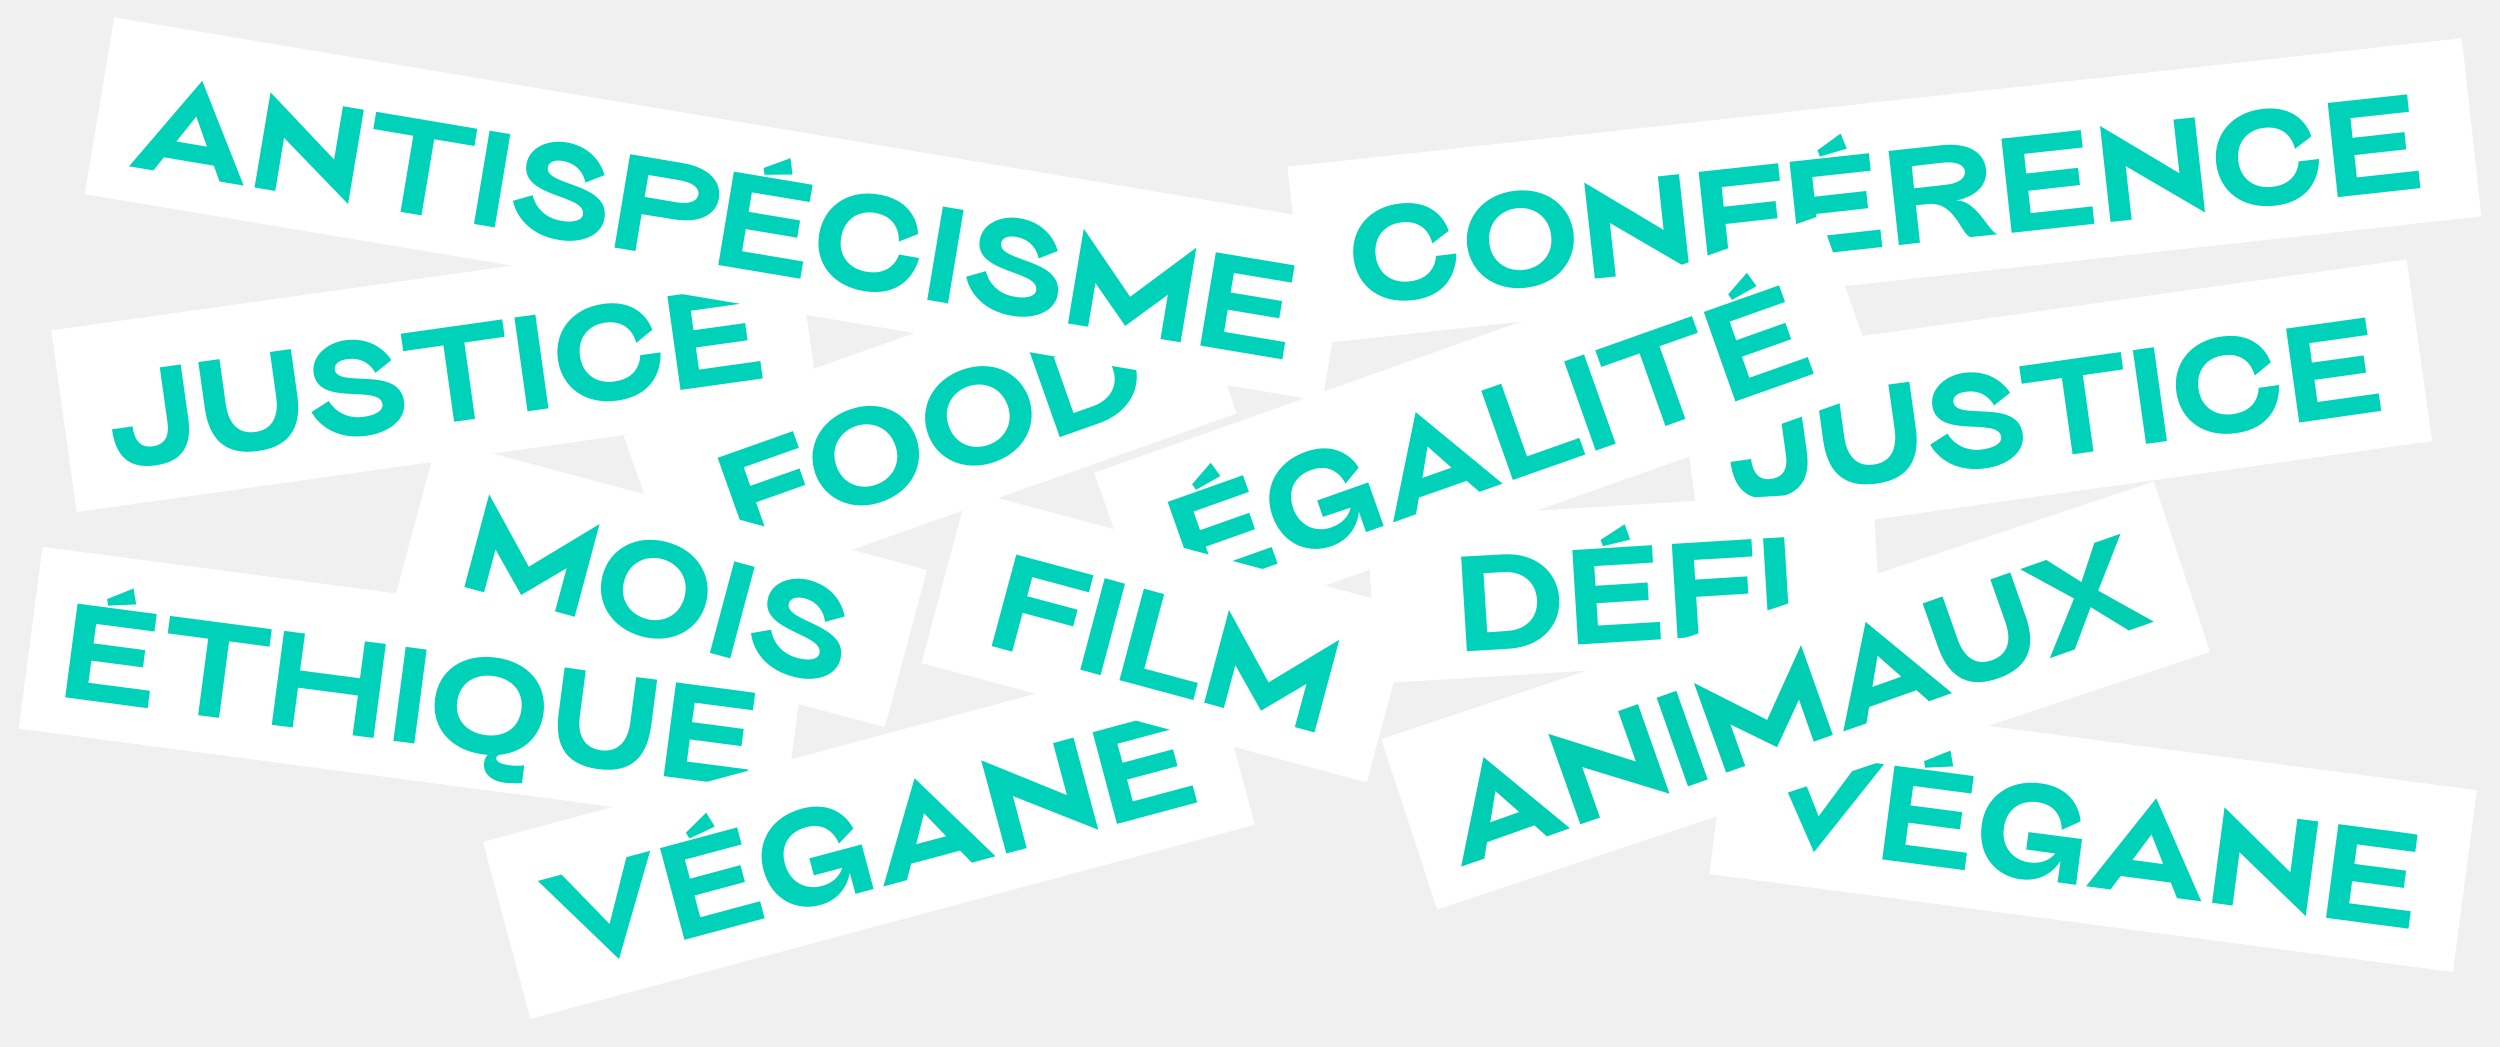
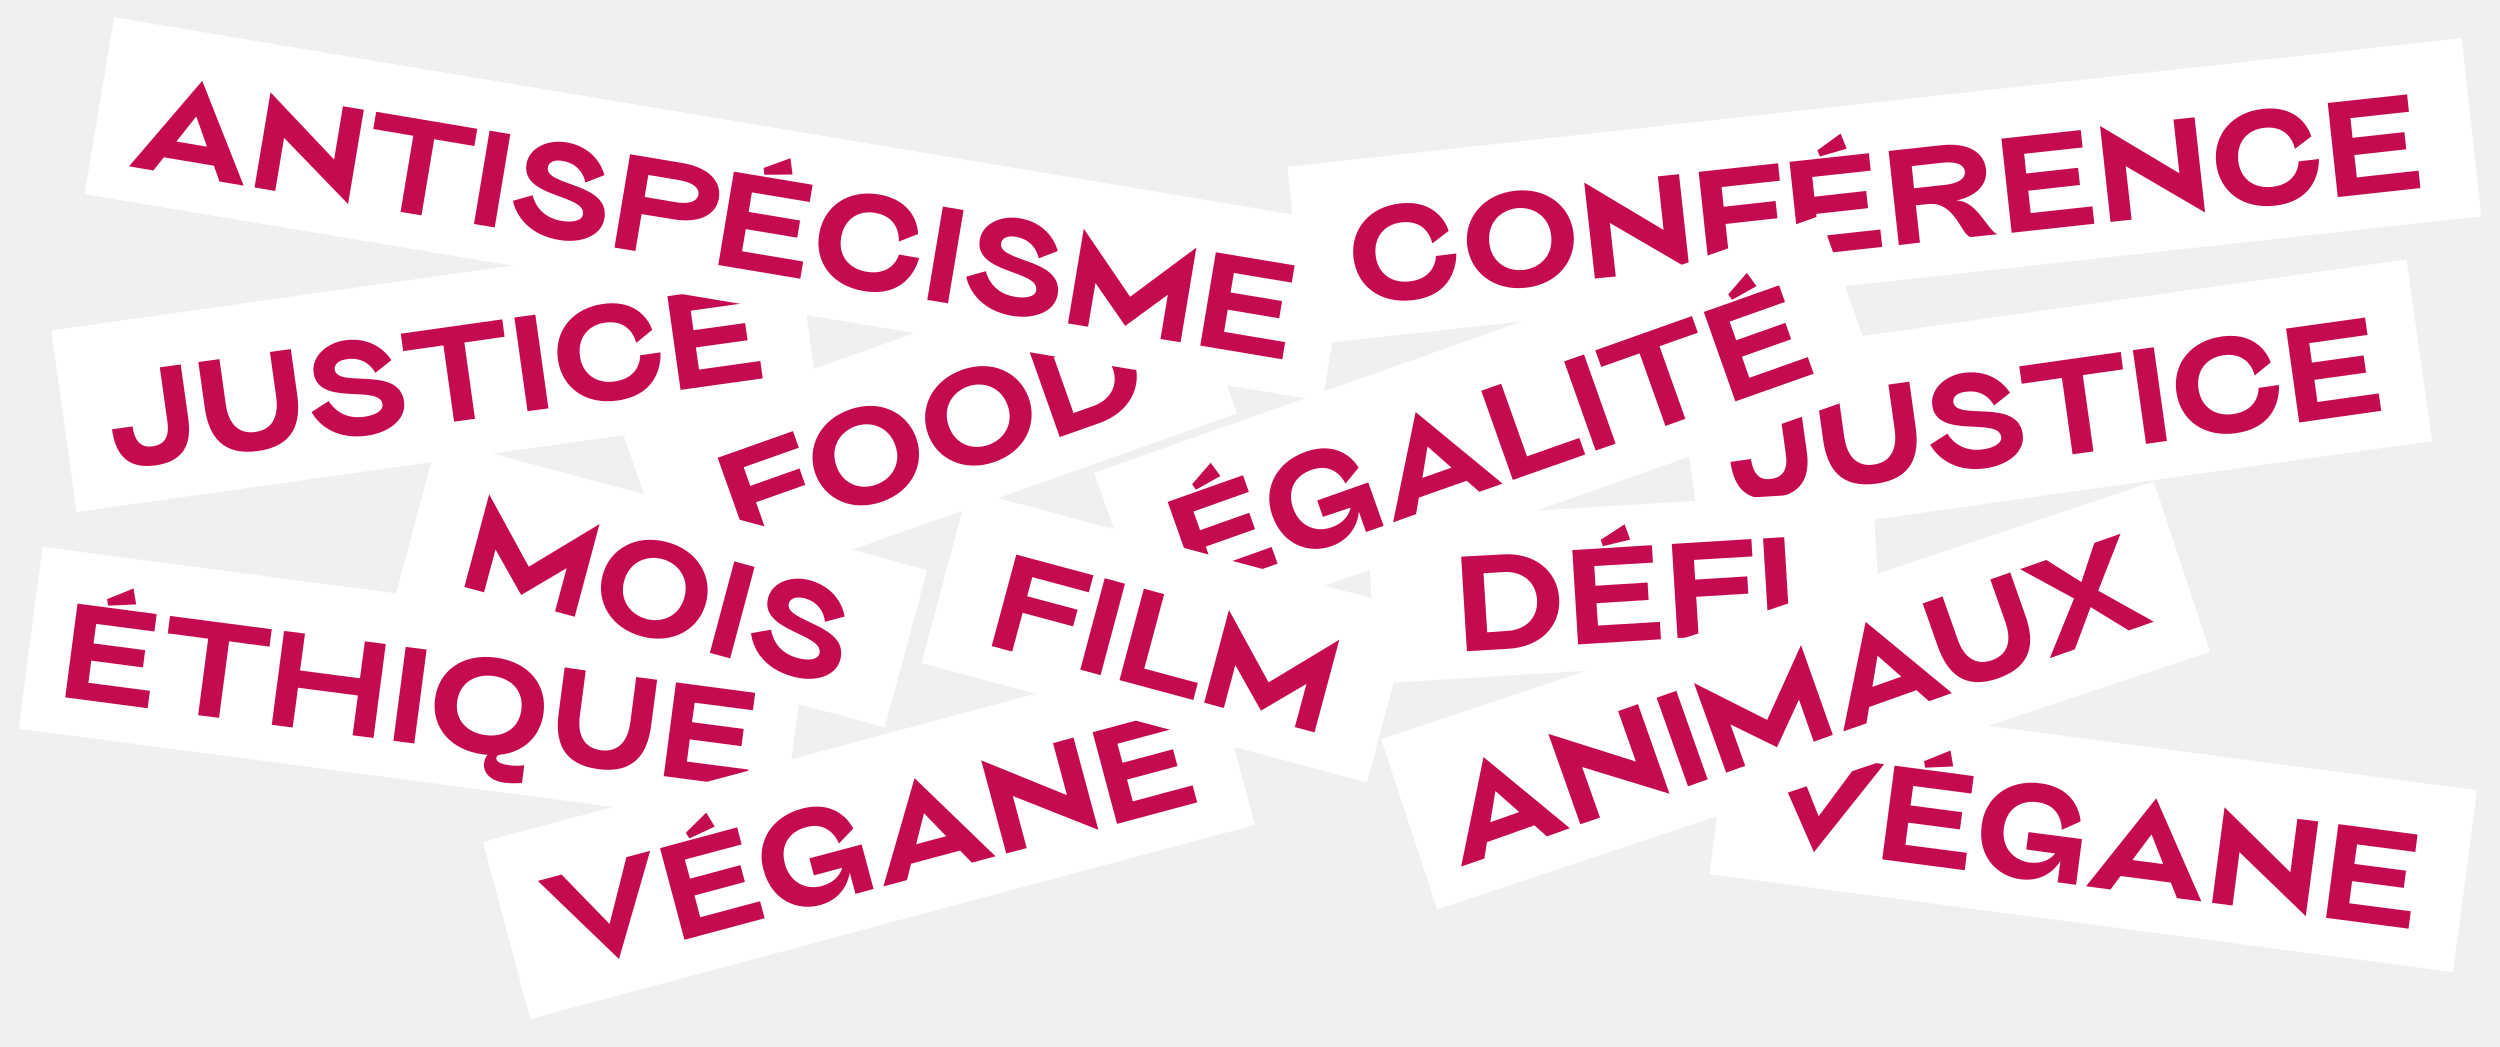
- <svg xmlns="http://www.w3.org/2000/svg" version="1.1" id="Calque_1" x="0px" y="0px" viewBox="0 0 1218.9 510.2" style="enable-background:new 0 0 1218.9 510.2;" xml:space="preserve">
-   <style type="text/css">
- 	.st0{fill:#FFFFFF;}
- 	.st1{fill:#00D2B9;}
- 	.st2{fill:#00CDB2;}
- </style>
+ <svg xmlns="http://www.w3.org/2000/svg" version="1.1" id="Calque_1" x="0" y="0" viewBox="0 0 1218.9 510.2" xml:space="preserve">
+   <style>.st0{fill:#fff}.st1{fill:#c50b50}</style>
+   <path transform="rotate(-8.001 1001.406 195.768)" class="st0" d="M821.5 151.1h359.8v89.4H821.5z" />
+   <path class="st1" d="M853.7 223.8c1 6.9 3.9 10.6 9.9 9.7 6.2-.9 8.1-5.2 7.1-12.1L867 195l10.2-1.4 3.7 26.4c1.9 13.3-3 21-16 22.8-12.8 1.8-19.4-4.3-21.2-17.6l10-1.4zM896.1 191l3.1 22.2c1.1 7.5 4.9 14.7 14.4 13.3 9.5-1.3 11.2-9.3 10.2-16.8l-3.1-22.2 10.2-1.4 3.1 22.2c2 13.9-1.8 25.1-19.1 27.5-17.4 2.4-24-7.2-26-21.2l-3.1-22.2 10.3-1.4zM952.4 196.1c1.3 9.3 31.3-2.2 33.8 15.5 1.3 9.1-7.9 15.3-17.9 16.7-20.3 2.9-27.2-11.5-27.2-11.5l8.4-5.4s4.9 9.5 17.2 7.7c5.3-.7 9.4-2.9 9-6.1-1.4-10-31.3 1.5-33.6-15.3-1.1-8.2 6.6-14.7 15.3-15.9 15.9-2.2 22.6 9.7 22.6 9.7l-7.8 6.2s-3.8-8.1-13.6-6.7c-4.3.4-6.6 2.5-6.2 5.1zM1035.1 180.1l-19.6 2.8 5.2 37.2-10.2 1.4-5.2-37.2-19.6 2.8-1.2-8.5 49.5-7 1.1 8.5zM1050.1 169.3l6.4 45.7-10.2 1.4-6.4-45.7 10.2-1.4zM1111.1 187.7s2.1 20.2-20.9 23.5c-15.6 2.2-27.1-6.2-29.1-20-1.9-13.8 7-25 21.9-27.1 19.6-2.8 24.1 12.6 24.1 12.6l-7.8 6.4s-2.3-11.7-15.2-9.9c-8.3 1.2-13.5 7.5-12.2 16.5 1.3 8.9 8.3 13.4 16.8 12.2 13.1-1.8 12.5-12.8 12.5-12.8l9.9-1.4zM1114.6 160.2l38.5-5.4 1.2 8.5-28.4 4 1.3 9.5 25.2-3.5 1.2 8.4-25.2 3.5 1.5 10.8 29.9-4.2 1.2 8.5-40 5.7-6.4-45.8z" />
+   <path transform="scale(.99997) rotate(-3.5 792.123 286.095)" class="st0" d="M668.6 246.4h247.1v79.4H668.6z" />
+   <path class="st1" d="M732.8 270.3c15.6-1 26.6 8.3 27.4 21.5.8 13.3-9 23.6-24.6 24.5l-20.4 1.2-2.8-46.1 20.4-1.1zm2.3 37.3c7.8-.5 14.8-5.5 14.3-15.1-.6-9.6-8.1-14-16-13.6l-10.1.6 1.8 28.8 10-.7zM766.6 268.2l38.8-2.4.5 8.5-28.6 1.7.6 9.6 25.4-1.6.5 8.5-25.4 1.6.7 10.9 30.2-1.8.5 8.5-40.4 2.5-2.8-46zm28.2-5.1l-13.3 3.2-1.1-3.1 11.7-7.6 2.7 7.5zM815.1 265.2l38.8-2.4.5 8.5-28.5 1.7.6 9.6 25.4-1.6.5 8.4L827 291l1.2 19.5-10.3.6-2.8-45.9zM869.9 261.9l2.8 46.1-10.3.6-2.8-46.1 10.3-.6z" />
+   <path transform="rotate(-6.252 918.7 93.367)" class="st0" d="M630.7 49.7h576v87.4h-576z" />
+   <path class="st1" d="M710 123.6s1.4 20.3-21.6 22.8c-15.7 1.7-26.9-7-28.5-20.8-1.5-13.8 7.8-24.8 22.7-26.4 19.7-2.2 23.7 13.4 23.7 13.4l-8 6.1s-1.9-11.7-14.9-10.3c-8.3.9-13.7 7.1-12.7 16.1s7.9 13.7 16.5 12.7c13.1-1.4 12.9-12.4 12.9-12.4l9.9-1.2zM715.3 119.5c-1.4-13.2 7.9-24.8 23.4-26.5s27 7.6 28.5 20.8c1.4 13.2-7.7 24.8-23.3 26.5-15.5 1.7-27.1-7.6-28.6-20.8zm10.8-1.2c1 9.6 8.8 14.2 16.8 13.3 7.8-.9 14.5-7 13.4-16.6-1-9.6-8.8-14.3-16.7-13.5-8 .9-14.5 7.2-13.5 16.8zM777.6 135.8L772.4 89l38.7 23.1-2.8-26.1 10.3-1.1 5.1 46.4-38.8-22.6 2.9 26.1-10.2 1zM828.2 83.8l38.7-4.2.9 8.5-28.4 3.1 1 9.6 25.3-2.8.9 8.4-25.3 2.8 2.1 19.4-10.3 1.1-4.9-45.9zM872.5 78.9l38.7-4.2.9 8.5-28.5 3.1 1 9.6 25.3-2.8.9 8.4-25.3 2.8 1.2 10.9 30.1-3.3.9 8.5-40.3 4.4-4.9-45.9zm27.9-6.4l-13.1 3.8-1.2-3 11.3-8.2 3 7.4zM925.8 119.5l-5-45.9 25.8-2.8c12.5-1.4 20.8 3.2 21.7 11.8.8 7.4-4.7 13.1-14.6 15.2 10.1-.4 15.8 15.4 20.3 16.4l-13.2 1.4c-4.7-1-7.5-17.6-20.9-16.1l-5.8.6 2 18.2-10.3 1.2zm7.4-27.7l15.4-1.7c5.7-.6 9.8-2.9 9.4-6.5-.4-3.6-4.9-4.9-10.6-4.3L932.1 81l1.1 10.8zM975.8 67.6l38.7-4.2.9 8.5-28.5 3.1 1 9.6 25.3-2.8.9 8.4-25.2 2.8 1.2 10.9 30.1-3.3.9 8.5-40.3 4.4-5-45.9zM1029 108.2l-5.1-46.8 38.7 23.1-2.9-26.2 10.3-1.1 5.1 46.4-38.7-22.6 2.9 26.1-10.3 1.1zM1130.6 77.5s1.4 20.3-21.6 22.8c-15.7 1.7-26.9-7-28.5-20.8-1.5-13.8 7.8-24.8 22.7-26.4 19.7-2.2 23.7 13.4 23.7 13.4l-8 6.1s-1.9-11.7-14.9-10.3c-8.3.9-13.7 7.1-12.7 16.1s7.9 13.7 16.5 12.7c13.1-1.4 12.9-12.4 12.9-12.4l9.9-1.2zM1134.9 50.2l38.7-4.2.9 8.5-28.5 3.1 1 9.6 25.3-2.8.9 8.4-25.3 2.8 1.2 10.9 30.1-3.3.9 8.5-40.3 4.4-4.9-45.9z" />
+   <path transform="rotate(-19.5 725.336 210.013)" class="st0" d="M537.6 165.3h375.5v89.4H537.6z" />
+   <path class="st1" d="M569.3 244.7l36.7-13 2.9 8.1-27 9.6 3.2 9.1 24-8.5 2.8 8-24 8.5 3.6 10.3 28.5-10.1 2.9 8.1-38.2 13.5-15.4-43.6zm25.7-12.6l-11.9 6.7-1.9-2.7 9.1-10.5 4.7 6.5zM642.2 244l24.9-8.8 7.5 21.2-8.6 3-3.5-10c0 .6-.5 12.3-13.3 16.9-10.5 3.7-23.6 0-28.9-15-4.6-13.1 1.9-25.9 16.2-31 18.4-6.5 25.9 7.7 25.9 7.7l-6.4 7.8s-4.7-10.9-16.6-6.7c-8.3 2.9-11.9 10.1-8.9 18.7 3.2 9.1 11.4 11.9 18.7 9.3 8.5-3 9.3-9.6 9.3-9.6L645 252l-2.8-8zM679.2 254.7l11-53.8 42.4 34.9-11.3 4-6.2-5.4-23.3 8.2-1.4 8.1-11.2 4zm14.3-21.7l14.2-5-11.7-10.3-2.5 15.3zM722.2 190.5l9.7-3.4 12.6 35.4 25.5-9 2.9 8.1-35.3 12.4-15.4-43.5zM772.3 172.8l15.4 43.5-9.7 3.4-15.4-43.5 9.7-3.4zM827.8 162.2l-18.7 6.6 12.6 35.4-9.7 3.5-12.6-35.4-18.7 6.6-2.9-8.1 47.1-16.7 2.9 8.1zM830.7 152.1l36.7-13 2.9 8.1-27 9.6 3.2 9.1 24-8.5 2.8 8-24 8.5 3.6 10.3 28.5-10.1 2.9 8.1-38.2 13.5-15.4-43.6zm25.7-12.6l-11.9 6.7-1.9-2.7 9.1-10.5 4.7 6.5z" />
+   <path transform="rotate(-82.501 201.048 335.413)" class="st0" d="M156.3 147.7h89.4v375.5h-89.4z" />
+   <path class="st1" d="M37.8 294.3l38.6 5.1-1.1 8.5-28.4-3.7-1.3 9.5 25.2 3.3-1.1 8.4-25.2-3.3-1.4 10.8 30 3.9-1.1 8.5-40.2-5.3 6-45.7zm28.6.4l-13.7.6-.5-3.2 12.9-5.2 1.3 7.8zM131.4 315.3l-19.7-2.6-4.9 37.3-10.2-1.3 4.9-37.3-19.7-2.6 1.1-8.5 49.6 6.5-1.1 8.5zM174.5 339.1l-29.2-3.8-2.6 19.4-10.2-1.3 6-45.8 10.2 1.3-2.4 18 29.2 3.8 2.4-18 10.2 1.3-6 45.8-10.2-1.3 2.6-19.4zM208 316.7l-6 45.8-10.2-1.3 6-45.8 10.2 1.3zM245.9 381.6c-6.9-.9-10.5-5-9.9-9.6.3-2.2 1.2-3.4 1.8-4-.8 0-1.5-.1-2.3-.2-16.1-2.1-25.2-13.3-23.4-27.1 1.8-13.8 13.5-22.2 29.6-20.1s25.1 13.3 23.3 27.1c-1.5 11.4-9.7 19.2-21.5 20.3-.5.2-1.4.5-1.5 1.6-.3 1.9 2.7 3 6.3 3.5 4.2.6 7.3 0 7.3 0l-1.1 8.7c-.1-.2-2.9.5-8.6-.2zm-23-39.6c-1.2 9 4.7 15.2 13.8 16.4 9 1.2 16.3-3.3 17.5-12.3s-4.6-15.3-13.7-16.5c-9.1-1.2-16.4 3.5-17.6 12.4zM285.6 326.9l-2.9 22.2c-1 7.5.8 15.4 10.3 16.7 9.5 1.2 13.3-5.9 14.3-13.5l2.9-22.2 10.2 1.3-2.9 22.2c-1.8 14-8.4 23.7-25.8 21.4-17.4-2.3-21.2-13.4-19.3-27.4l2.9-22.2 10.3 1.5zM329.6 332.7l38.6 5.1-1.1 8.5-28.4-3.7-1.3 9.5 25.2 3.3-1.1 8.4-25.2-3.3-1.4 10.8 30 3.9-1.1 8.5-40.2-5.3 6-45.7z" />
+   <path transform="rotate(-19.5 453.552 207.093)" class="st0" d="M310.8 162.4h285.5v89.4H310.8z" />
  <g>
-     <rect x="821.5" y="151.1" transform="matrix(0.9903 -0.1392 0.1392 0.9903 -17.5019 141.3016)" class="st0" width="359.8" height="89.4" />
-     <g>
-       <path class="st1" d="M853.7,223.8c1,6.9,3.9,10.6,9.9,9.7c6.2-0.9,8.1-5.2,7.1-12.1L867,195l10.2-1.4l3.7,26.4    c1.9,13.3-3,21-16,22.8c-12.8,1.8-19.4-4.3-21.2-17.6L853.7,223.8z" />
-       <path class="st1" d="M896.1,191l3.1,22.2c1.1,7.5,4.9,14.7,14.4,13.3c9.5-1.3,11.2-9.3,10.2-16.8l-3.1-22.2l10.2-1.4l3.1,22.2    c2,13.9-1.8,25.1-19.1,27.5c-17.4,2.4-24-7.2-26-21.2l-3.1-22.2L896.1,191z" />
-       <path class="st1" d="M952.4,196.1c1.3,9.3,31.3-2.2,33.8,15.5c1.3,9.1-7.9,15.3-17.9,16.7c-20.3,2.9-27.2-11.5-27.2-11.5l8.4-5.4    c0,0,4.9,9.5,17.2,7.7c5.3-0.7,9.4-2.9,9-6.1c-1.4-10-31.3,1.5-33.6-15.3c-1.1-8.2,6.6-14.7,15.3-15.9c15.9-2.2,22.6,9.7,22.6,9.7    l-7.8,6.2c0,0-3.8-8.1-13.6-6.7C954.3,191.4,952,193.5,952.4,196.1z" />
-       <path class="st1" d="M1035.1,180.1l-19.6,2.8l5.2,37.2l-10.2,1.4l-5.2-37.2l-19.6,2.8l-1.2-8.5l49.5-7L1035.1,180.1z" />
-       <path class="st1" d="M1050.1,169.3l6.4,45.7l-10.2,1.4l-6.4-45.7L1050.1,169.3z" />
-       <path class="st1" d="M1111.1,187.7c0,0,2.1,20.2-20.9,23.5c-15.6,2.2-27.1-6.2-29.1-20c-1.9-13.8,7-25,21.9-27.1    c19.6-2.8,24.1,12.6,24.1,12.6l-7.8,6.4c0,0-2.3-11.7-15.2-9.9c-8.3,1.2-13.5,7.5-12.2,16.5c1.3,8.9,8.3,13.4,16.8,12.2    c13.1-1.8,12.5-12.8,12.5-12.8L1111.1,187.7z" />
-       <path class="st1" d="M1114.6,160.2l38.5-5.4l1.2,8.5l-28.4,4l1.3,9.5l25.2-3.5l1.2,8.4l-25.2,3.5l1.5,10.8l29.9-4.2l1.2,8.5    l-40,5.7L1114.6,160.2z" />
-     </g>
-     <rect x="668.6" y="246.4" transform="matrix(0.9981 -6.105115e-02 6.105115e-02 0.9981 -15.9888 48.8937)" class="st0" width="247.1" height="79.4" />
-     <g>
-       <path class="st1" d="M732.8,270.3c15.6-1,26.6,8.3,27.4,21.5c0.8,13.3-9,23.6-24.6,24.5l-20.4,1.2l-2.8-46.1L732.8,270.3z     M735.1,307.6c7.8-0.5,14.8-5.5,14.3-15.1c-0.6-9.6-8.1-14-16-13.6l-10.1,0.6l1.8,28.8L735.1,307.6z" />
-       <path class="st1" d="M766.6,268.2l38.8-2.4l0.5,8.5l-28.6,1.7l0.6,9.6l25.4-1.6l0.5,8.5l-25.4,1.6l0.7,10.9l30.2-1.8l0.5,8.5    l-40.4,2.5L766.6,268.2z M794.8,263.1l-13.3,3.2l-1.1-3.1l11.7-7.6L794.8,263.1z" />
-       <path class="st1" d="M815.1,265.2l38.8-2.4l0.5,8.5l-28.5,1.7l0.6,9.6l25.4-1.6l0.5,8.4L827,291l1.2,19.5l-10.3,0.6L815.1,265.2z" />
-       <path class="st1" d="M869.9,261.9l2.8,46.1l-10.3,0.6l-2.8-46.1L869.9,261.9z" />
-     </g>
-     <rect x="630.7" y="49.7" transform="matrix(0.9941 -0.1089 0.1089 0.9941 -4.7041 100.6016)" class="st0" width="576" height="87.4" />
-     <g>
-       <path class="st1" d="M710,123.6c0,0,1.4,20.3-21.6,22.8c-15.7,1.7-26.9-7-28.5-20.8c-1.5-13.8,7.8-24.8,22.7-26.4    c19.7-2.2,23.7,13.4,23.7,13.4l-8,6.1c0,0-1.9-11.7-14.9-10.3c-8.3,0.9-13.7,7.1-12.7,16.1s7.9,13.7,16.5,12.7    c13.1-1.4,12.9-12.4,12.9-12.4L710,123.6z" />
-       <path class="st1" d="M715.3,119.5c-1.4-13.2,7.9-24.8,23.4-26.5s27,7.6,28.5,20.8c1.4,13.2-7.7,24.8-23.3,26.5    C728.4,142,716.8,132.7,715.3,119.5z M726.1,118.3c1,9.6,8.8,14.2,16.8,13.3c7.8-0.9,14.5-7,13.4-16.6c-1-9.6-8.8-14.3-16.7-13.5    C731.6,102.4,725.1,108.7,726.1,118.3z" />
-       <path class="st1" d="M777.6,135.8L772.4,89l38.7,23.1L808.3,86l10.3-1.1l5.1,46.4l-38.8-22.6l2.9,26.1L777.6,135.8z" />
-       <path class="st1" d="M828.2,83.8l38.7-4.2l0.9,8.5l-28.4,3.1l1,9.6l25.3-2.8l0.9,8.4l-25.3,2.8l2.1,19.4l-10.3,1.1L828.2,83.8z" />
-       <path class="st1" d="M872.5,78.9l38.7-4.2l0.9,8.5l-28.5,3.1l1,9.6l25.3-2.8l0.9,8.4l-25.3,2.8l1.2,10.9l30.1-3.3l0.9,8.5    l-40.3,4.4L872.5,78.9z M900.4,72.5l-13.1,3.8l-1.2-3l11.3-8.2L900.4,72.5z" />
-       <path class="st1" d="M925.8,119.5l-5-45.9l25.8-2.8c12.5-1.4,20.8,3.2,21.7,11.8c0.8,7.4-4.7,13.1-14.6,15.2    c10.1-0.4,15.8,15.4,20.3,16.4l-13.2,1.4c-4.7-1-7.5-17.6-20.9-16.1l-5.8,0.6l2,18.2L925.8,119.5z M933.2,91.8l15.4-1.7    c5.7-0.6,9.8-2.9,9.4-6.5c-0.4-3.6-4.9-4.9-10.6-4.3L932.1,81L933.2,91.8z" />
-       <path class="st1" d="M975.8,67.6l38.7-4.2l0.9,8.5L986.9,75l1,9.6l25.3-2.8l0.9,8.4L988.9,93l1.2,10.9l30.1-3.3l0.9,8.5l-40.3,4.4    L975.8,67.6z" />
-       <path class="st1" d="M1029,108.2l-5.1-46.8l38.7,23.1l-2.9-26.2l10.3-1.1l5.1,46.4L1036.4,81l2.9,26.1L1029,108.2z" />
-       <path class="st1" d="M1130.6,77.5c0,0,1.4,20.3-21.6,22.8c-15.7,1.7-26.9-7-28.5-20.8c-1.5-13.8,7.8-24.8,22.7-26.4    c19.7-2.2,23.7,13.4,23.7,13.4l-8,6.1c0,0-1.9-11.7-14.9-10.3c-8.3,0.9-13.7,7.1-12.7,16.1s7.9,13.7,16.5,12.7    c13.1-1.4,12.9-12.4,12.9-12.4L1130.6,77.5z" />
-       <path class="st1" d="M1134.9,50.2l38.7-4.2l0.9,8.5l-28.5,3.1l1,9.6l25.3-2.8l0.9,8.4l-25.3,2.8l1.2,10.9l30.1-3.3l0.9,8.5    l-40.3,4.4L1134.9,50.2z" />
-     </g>
-     <rect x="537.6" y="165.3" transform="matrix(0.9426 -0.3338 0.3338 0.9426 -28.4981 254.1632)" class="st0" width="375.5" height="89.4" />
-     <g>
-       <path class="st1" d="M569.3,244.7l36.7-13l2.9,8.1l-27,9.6l3.2,9.1l24-8.5l2.8,8l-24,8.5l3.6,10.3l28.5-10.1l2.9,8.1l-38.2,13.5    L569.3,244.7z M595,232.1l-11.9,6.7l-1.9-2.7l9.1-10.5L595,232.1z" />
-       <path class="st1" d="M642.2,244l24.9-8.8l7.5,21.2l-8.6,3l-3.5-10c0,0.6-0.5,12.3-13.3,16.9c-10.5,3.7-23.6,0-28.9-15    c-4.6-13.1,1.9-25.9,16.2-31c18.4-6.5,25.9,7.7,25.9,7.7l-6.4,7.8c0,0-4.7-10.9-16.6-6.7c-8.3,2.9-11.9,10.1-8.9,18.7    c3.2,9.1,11.4,11.9,18.7,9.3c8.5-3,9.3-9.6,9.3-9.6L645,252L642.2,244z" />
-       <path class="st1" d="M679.2,254.7l11-53.8l42.4,34.9l-11.3,4l-6.2-5.4l-23.3,8.2l-1.4,8.1L679.2,254.7z M693.5,233l14.2-5    L696,217.7L693.5,233z" />
-       <path class="st1" d="M722.2,190.5l9.7-3.4l12.6,35.4l25.5-9l2.9,8.1L737.6,234L722.2,190.5z" />
-       <path class="st1" d="M772.3,172.8l15.4,43.5l-9.7,3.4l-15.4-43.5L772.3,172.8z" />
-       <path class="st1" d="M827.8,162.2l-18.7,6.6l12.6,35.4l-9.7,3.5l-12.6-35.4l-18.7,6.6l-2.9-8.1l47.1-16.7L827.8,162.2z" />
-       <path class="st1" d="M830.7,152.1l36.7-13l2.9,8.1l-27,9.6l3.2,9.1l24-8.5l2.8,8l-24,8.5l3.6,10.3l28.5-10.1l2.9,8.1l-38.2,13.5    L830.7,152.1z M856.4,139.5l-11.9,6.7l-1.9-2.7l9.1-10.5L856.4,139.5z" />
-     </g>
-     <rect x="156.3" y="147.7" transform="matrix(0.1305 -0.9914 0.9914 0.1305 -157.7267 490.9438)" class="st0" width="89.4" height="375.5" />
-     <g>
-       <path class="st1" d="M37.8,294.3l38.6,5.1l-1.1,8.5l-28.4-3.7l-1.3,9.5l25.2,3.3l-1.1,8.4l-25.2-3.3l-1.4,10.8l30,3.9l-1.1,8.5    L31.8,340L37.8,294.3z M66.4,294.7l-13.7,0.6l-0.5-3.2l12.9-5.2L66.4,294.7z" />
-       <path class="st1" d="M131.4,315.3l-19.7-2.6l-4.9,37.3l-10.2-1.3l4.9-37.3l-19.7-2.6l1.1-8.5l49.6,6.5L131.4,315.3z" />
-       <path class="st1" d="M174.5,339.1l-29.2-3.8l-2.6,19.4l-10.2-1.3l6-45.8l10.2,1.3l-2.4,18l29.2,3.8l2.4-18l10.2,1.3l-6,45.8    l-10.2-1.3L174.5,339.1z" />
-       <path class="st1" d="M208,316.7l-6,45.8l-10.2-1.3l6-45.8L208,316.7z" />
-       <path class="st1" d="M245.9,381.6c-6.9-0.9-10.5-5-9.9-9.6c0.3-2.2,1.2-3.4,1.8-4c-0.8,0-1.5-0.1-2.3-0.2    c-16.1-2.1-25.2-13.3-23.4-27.1c1.8-13.8,13.5-22.2,29.6-20.1s25.1,13.3,23.3,27.1c-1.5,11.4-9.7,19.2-21.5,20.3    c-0.5,0.2-1.4,0.5-1.5,1.6c-0.3,1.9,2.7,3,6.3,3.5c4.2,0.6,7.3,0,7.3,0l-1.1,8.7C254.4,381.6,251.6,382.3,245.9,381.6z M222.9,342    c-1.2,9,4.7,15.2,13.8,16.4c9,1.2,16.3-3.3,17.5-12.3s-4.6-15.3-13.7-16.5C231.4,328.4,224.1,333.1,222.9,342z" />
-       <path class="st1" d="M285.6,326.9l-2.9,22.2c-1,7.5,0.8,15.4,10.3,16.7c9.5,1.2,13.3-5.9,14.3-13.5l2.9-22.2l10.2,1.3l-2.9,22.2    c-1.8,14-8.4,23.7-25.8,21.4c-17.4-2.3-21.2-13.4-19.3-27.4l2.9-22.2L285.6,326.9z" />
-       <path class="st1" d="M329.6,332.7l38.6,5.1l-1.1,8.5l-28.4-3.7l-1.3,9.5l25.2,3.3l-1.1,8.4l-25.2-3.3l-1.4,10.8l30,3.9l-1.1,8.5    l-40.2-5.3L329.6,332.7z" />
-     </g>
-     <rect x="310.8" y="162.4" transform="matrix(0.9426 -0.3338 0.3338 0.9426 -43.1126 163.2744)" class="st0" width="285.5" height="89.4" />
-     <g>
-       <path class="st1" d="M349.9,223.2l36.7-13l2.9,8.1l-26.9,9.5l3.2,9.1l24-8.5l2.8,8l-24,8.5l6.5,18.4l-9.7,3.5L349.9,223.2z" />
-       <path class="st1" d="M397.5,230.9c-4.4-12.5,2-26,16.7-31.2s28,1.2,32.5,13.8c4.4,12.5-1.8,25.9-16.6,31.1    C415.4,249.8,402,243.4,397.5,230.9z M407.8,227.2c3.2,9.1,11.8,11.8,19.4,9.1c7.4-2.6,12.5-10.2,9.3-19.2    c-3.2-9.1-11.9-11.9-19.4-9.3C409.5,210.5,404.6,218.2,407.8,227.2z" />
-       <path class="st1" d="M452.4,211.5c-4.4-12.5,2-26,16.7-31.2s28,1.2,32.5,13.8c4.4,12.5-1.8,25.9-16.6,31.1    C470.2,230.4,456.8,224,452.4,211.5z M462.6,207.8c3.2,9.1,11.8,11.8,19.4,9.1c7.4-2.6,12.5-10.2,9.3-19.2    c-3.2-9.1-11.9-11.9-19.4-9.3C464.3,191.1,459.4,198.8,462.6,207.8z" />
-       <path class="st1" d="M520.6,162.7c14.7-5.2,27.8,0.6,32.3,13.2c4.4,12.5-2.1,25.1-16.9,30.4l-19.3,6.8l-15.4-43.5L520.6,162.7z     M533,198c7.4-2.6,12.8-9.4,9.5-18.4c-3.2-9.1-11.6-11.3-19.1-8.7l-9.6,3.3l9.6,27.2L533,198z" />
-     </g>
-     <rect x="282.7" y="160.7" transform="matrix(0.2588 -0.9659 0.9659 0.2588 -35.6196 522.1088)" class="st0" width="79.4" height="247.1" />
-     <g>
-       <path class="st1" d="M270.6,298.1l5.7-21.1l-22.2,13.1l-12.5-22.2l-5.6,20.9l-9.6-2.6l12.1-45.2l19.3,35.3l34.5-20.8l-12.1,45.2    L270.6,298.1z" />
-     </g>
-     <g>
-       <path class="st1" d="M293.8,280.5c3.4-12.9,16.3-20.3,31.4-16.2c15.1,4,22.4,16.9,19,29.7c-3.4,12.9-16.2,20.3-31.3,16.3    C297.8,306.2,290.4,293.4,293.8,280.5z M304.3,283.3c-2.5,9.3,3.1,16.4,10.9,18.5c7.6,2,16-1.3,18.5-10.6    c2.5-9.3-3-16.5-10.7-18.6C315.2,270.5,306.8,274,304.3,283.3z" />
-       <path class="st1" d="M367.9,276.4L356,321l-9.9-2.7l11.9-44.6L367.9,276.4z" />
-       <path class="st1" d="M384.6,294.2c-2.4,9.1,29.7,10.2,25.1,27.4c-2.4,8.8-13.3,11-23,8.3c-19.8-5.3-20.5-21.2-20.5-21.2l9.8-1.7    c0,0,0.8,10.6,12.8,13.8c5.2,1.4,9.8,1,10.7-2.1c2.6-9.8-29.4-10.8-25-27.2c2.1-8,11.8-10.9,20.3-8.6c15.5,4.2,17,17.7,17,17.7    l-9.6,2.6c0,0-0.3-8.9-9.9-11.5C388.2,290.7,385.3,291.7,384.6,294.2z" />
-     </g>
-     <rect x="29.4" y="135.2" transform="matrix(0.9903 -0.1392 0.1392 0.9903 -22.9753 31.2971)" class="st0" width="365.7" height="89.4" />
-     <g>
-       <path class="st1" d="M64.6,207.9c1,6.9,3.9,10.6,9.9,9.7c6.2-0.9,8.1-5.2,7.1-12.1l-3.7-26.4l10.2-1.4l3.7,26.4    c1.9,13.3-3,21-16,22.8c-12.8,1.8-19.4-4.3-21.2-17.6L64.6,207.9z" />
-       <path class="st1" d="M107,175.1l3.1,22.2c1.1,7.5,4.9,14.7,14.4,13.3c9.5-1.3,11.2-9.3,10.2-16.8l-3.1-22.2l10.2-1.4l3.1,22.2    c2,13.9-1.8,25.1-19.1,27.5c-17.4,2.4-24-7.2-26-21.2l-3.1-22.2L107,175.1z" />
-       <path class="st1" d="M163.2,180.2c1.3,9.3,31.3-2.2,33.8,15.5c1.3,9.1-7.9,15.3-17.9,16.7c-20.3,2.9-27.2-11.5-27.2-11.5l8.4-5.4    c0,0,4.9,9.5,17.2,7.7c5.3-0.7,9.4-2.9,9-6.1c-1.4-10-31.3,1.5-33.6-15.3c-1.1-8.2,6.6-14.7,15.3-15.9c15.9-2.2,22.6,9.7,22.6,9.7    l-7.8,6.2c0,0-3.8-8.1-13.6-6.7C165.2,175.5,162.9,177.6,163.2,180.2z" />
-       <path class="st1" d="M246,164.2l-19.6,2.8l5.2,37.2l-10.2,1.4l-5.2-37.2l-19.6,2.8l-1.2-8.5l49.5-7L246,164.2z" />
-       <path class="st1" d="M261,153.4l6.4,45.7l-10.2,1.4l-6.4-45.7L261,153.4z" />
-       <path class="st1" d="M322,171.8c0,0,2.1,20.2-20.9,23.5c-15.6,2.2-27.1-6.2-29.1-20c-1.9-13.8,7-25,21.9-27.1    c19.6-2.8,24.1,12.6,24.1,12.6l-7.8,6.4c0,0-2.3-11.7-15.2-9.9c-8.3,1.2-13.5,7.5-12.2,16.5c1.3,8.9,8.3,13.4,16.8,12.2    c13.1-1.8,12.5-12.8,12.5-12.8L322,171.8z" />
-       <path class="st1" d="M325.4,144.4L364,139l1.2,8.5l-28.4,4l1.3,9.5l25.2-3.5l1.2,8.4l-25.2,3.5l1.5,10.8l29.9-4.2l1.2,8.5    l-40.1,5.6L325.4,144.4z" />
-     </g>
-     <rect x="240.8" y="361.6" transform="matrix(0.9659 -0.2588 0.2588 0.9659 -90.7227 123.4795)" class="st0" width="365.7" height="89.4" />
-     <g>
-       <path class="st1" d="M262.2,429.5l11.6-3.1l23.4,24.1l8.2-32.6l11.6-3.1l-15.2,52.8L262.2,429.5z" />
-     </g>
-     <g>
-       <path class="st1" d="M321.8,413.5l37.6-10.1l2.2,8.3l-27.7,7.4l2.5,9.3l24.6-6.6l2.2,8.2l-24.6,6.6l2.8,10.6l29.2-7.8l2.2,8.3    l-39.1,10.5L321.8,413.5z M348.5,403l-12.4,5.8l-1.7-2.8l9.9-9.8L348.5,403z" />
-       <path class="st1" d="M394.6,418.5l25.5-6.8l5.8,21.7l-8.8,2.4l-2.8-10.3c-0.1,0.6-1.5,12.3-14.5,15.8    c-10.8,2.9-23.5-1.9-27.6-17.3c-3.6-13.4,3.9-25.7,18.6-29.7c18.8-5,25.2,9.7,25.2,9.7l-7,7.3c0,0-3.9-11.3-16-8    c-8.5,2.3-12.7,9.2-10.3,17.9c2.5,9.3,10.4,12.8,17.9,10.8c8.7-2.3,10-8.9,10-8.9l-13.8,3.7L394.6,418.5z" />
-       <path class="st1" d="M430.7,432.2l15.2-52.8l39.5,38.1l-11.6,3.1l-5.7-5.9l-23.9,6.4l-2,8L430.7,432.2z M446.7,411.6l14.6-3.9    l-10.8-11.2L446.7,411.6z" />
-       <path class="st1" d="M490.6,416.1l-12.2-45.4l41.8,17l-6.8-25.4l10-2.7l12.1,45l-41.7-16.5l6.8,25.4L490.6,416.1z" />
-       <path class="st1" d="M532.7,357l37.6-10.1l2.2,8.3l-27.7,7.4l2.5,9.3l24.6-6.6l2.2,8.2l-24.6,6.6l2.8,10.6l29.2-7.8l2.2,8.3    l-39.1,10.5L532.7,357z" />
-     </g>
-     <rect x="975.8" y="222.9" transform="matrix(0.1305 -0.9914 0.9914 0.1305 485.0624 1364.51)" class="st0" width="89.4" height="365.7" />
-     <g>
-       <path class="st1" d="M862.4,365.2l11.9,1.6l12.4,31.2l20-27l11.9,1.6l-34.2,42.9L862.4,365.2z" />
-     </g>
-     <g>
-       <path class="st1" d="M923.7,373.3l38.6,5.1l-1.1,8.5l-28.4-3.7l-1.3,9.5l25.2,3.3l-1.1,8.4l-25.2-3.3l-1.4,10.8l30,3.9l-1.1,8.5    l-40.2-5.3L923.7,373.3z M952.3,373.7l-13.7,0.6l-0.5-3.2l12.9-5.2L952.3,373.7z" />
-       <path class="st1" d="M989,405.7l26.1,3.4l-2.9,22.3l-9-1.2l1.4-10.5c-0.3,0.5-6,10.8-19.5,9c-11.1-1.5-21-10.7-18.9-26.5    c1.8-13.8,13.5-22.3,28.6-20.3c19.3,2.5,19.6,18.6,19.6,18.6l-9.2,4.1c0,0,0.7-11.9-11.8-13.5c-8.7-1.1-15.2,3.6-16.4,12.6    c-1.3,9.5,4.8,15.8,12.4,16.8c8.9,1.2,12.6-4.4,12.6-4.4l-14.1-1.9L989,405.7z" />
-       <path class="st1" d="M1017.1,432.1l34.2-42.9l22,50.3l-11.9-1.6l-3-7.6l-24.5-3.2l-4.9,6.6L1017.1,432.1z M1039.7,419.3l15,2    l-5.7-14.5L1039.7,419.3z" />
-       <path class="st1" d="M1078.5,440.2l6.1-46.6l32.1,31.7l3.4-26.1l10.2,1.3l-6.1,46.2l-32.3-31.2l-3.4,26L1078.5,440.2z" />
-       <path class="st1" d="M1140.1,401.8l38.6,5.1l-1.1,8.5l-28.4-3.7l-1.3,9.5l25.2,3.3l-1.1,8.4l-25.2-3.3l-1.4,10.8l30,3.9l-1.1,8.5    l-40.2-5.3L1140.1,401.8z" />
-     </g>
-     <polygon class="st0" points="673.4,360.4 700.7,443.4 1077.5,317.8 1050.1,234.8  " />
-     <rect x="306.5" y="-203.8" transform="matrix(0.165 -0.9863 0.9863 0.165 191.7205 430.6028)" class="st0" width="87.4" height="611.8" />
-     <g>
-       <path class="st1" d="M62.9,81.1l35.7-41.7l20.2,51.1l-11.8-2l-2.7-7.7l-24.4-4.1l-5.1,6.4L62.9,81.1z M86,69l14.9,2.5l-5.2-14.7    L86,69z" />
-       <path class="st1" d="M124.1,91.4l7.8-46.4l31,32.8l4.3-26l10.2,1.7l-7.7,46l-31.2-32.3l-4.3,25.9L124.1,91.4z" />
-       <path class="st1" d="M231.3,71.2l-19.6-3.3l-6.2,37.1l-10.2-1.7l6.2-37.1L182,62.9l1.4-8.4l49.3,8.3L231.3,71.2z" />
-       <path class="st1" d="M248.8,65.4l-7.6,45.5l-10.1-1.7l7.6-45.5L248.8,65.4z" />
-       <path class="st1" d="M267.1,81.6c-1.5,9.3,30.5,7.3,27.6,24.9c-1.5,9-12.2,12.2-22.1,10.5c-20.2-3.4-22.5-19.1-22.5-19.1l9.6-2.7    c0,0,1.8,10.5,14.1,12.5c5.3,0.9,9.9,0,10.4-3.1c1.7-10-30.3-8-27.5-24.7c1.4-8.1,10.7-12,19.4-10.5c15.8,2.6,18.6,16,18.6,16    l-9.3,3.6c0,0-1.2-8.9-11-10.5C270.4,77.7,267.6,79,267.1,81.6z" />
-     </g>
-     <g>
-       <path class="st1" d="M312.8,104.4l-3,18l-10.2-1.7l7.6-45.5l25.6,4.3c12.4,2.1,19.1,8.7,17.7,17.2c-1.4,8.3-9.9,12.3-22.3,10.2    L312.8,104.4z M314.3,96l15.3,2.6c5.7,1,10.3-0.1,10.9-3.7s-3.4-6-9-7l-15.4-2.6L314.3,96z" />
-     </g>
-     <g>
-       <path class="st1" d="M357.8,83.7l38.4,6.4l-1.4,8.4l-28.2-4.7l-1.6,9.5l25.1,4.2l-1.4,8.4l-25.1-4.2l-1.8,10.8l29.8,5l-1.4,8.4    l-40-6.7L357.8,83.7z M386.4,85.1l-13.7,0.1l-0.4-3.3l13.1-4.8L386.4,85.1z" />
-       <path class="st1" d="M448.1,125.8c0,0-4.1,19.9-27,16.1c-15.6-2.6-24-14.1-21.7-27.8s14.2-21.8,29-19.3    c19.6,3.3,19.2,19.3,19.2,19.3l-9.4,3.7c0,0,1.3-11.8-11.5-14c-8.3-1.4-15.1,3.1-16.6,12s3.9,15.3,12.4,16.7    c13,2.2,15.8-8.4,15.8-8.4L448.1,125.8z" />
-       <path class="st1" d="M469.8,102.4l-7.6,45.5l-10.1-1.7l7.6-45.5L469.8,102.4z" />
-       <path class="st1" d="M488.1,118.6c-1.5,9.3,30.5,7.3,27.6,24.9c-1.5,9-12.2,12.2-22.1,10.5c-20.2-3.4-22.5-19.1-22.5-19.1l9.6-2.7    c0,0,1.8,10.5,14.1,12.5c5.3,0.9,9.9,0,10.4-3.1c1.7-10-30.3-8-27.5-24.7c1.4-8.1,10.7-12,19.4-10.5c15.8,2.6,18.6,16,18.6,16    l-9.3,3.6c0,0-1.2-8.9-11-10.5C491.4,114.7,488.5,116,488.1,118.6z" />
-     </g>
-     <g>
-       <path class="st1" d="M565.8,165.3l3.6-21.6l-20.8,15.2L534.1,138l-3.6,21.3l-9.8-1.6l7.7-46.2l22.6,33.2l32.3-24l-7.7,46.2    L565.8,165.3z" />
-     </g>
-     <g>
-       <path class="st1" d="M592.8,123l38.4,6.4l-1.4,8.4l-28.2-4.7l-1.6,9.5l25.1,4.2l-1.4,8.4l-25.1-4.2l-1.8,10.8l29.8,5l-1.4,8.4    l-40-6.7L592.8,123z" />
-     </g>
-     <rect x="525.4" y="197.8" transform="matrix(0.2588 -0.9659 0.9659 0.2588 122.237 779.6317)" class="st0" width="87.4" height="224.8" />
-     <g>
-       <path class="st1" d="M495.5,270.4l37.6,10.1l-2.2,8.3l-27.6-7.4l-2.5,9.3l24.6,6.6l-2.2,8.1l-24.6-6.6l-5.1,18.9l-10-2.7    L495.5,270.4z" />
-       <path class="st1" d="M548.5,284.6l-11.9,44.6l-9.9-2.7l11.9-44.6L548.5,284.6z" />
-       <path class="st1" d="M557.7,287l9.9,2.7l-9.7,36.3l26.1,7l-2.2,8.3l-36-9.7L557.7,287z" />
-     </g>
-     <g>
-       <path class="st1" d="M631.3,354.5l5.7-21.1l-22.2,13.1l-12.5-22.2l-5.6,20.9l-9.6-2.6l12.1-45.2l19.3,35.3l34.5-20.8l-12.1,45.2    L631.3,354.5z" />
-     </g>
-     <g>
-       <g>
-         <path class="st2" d="M712.4,422.5l10.9-53.4l42.1,34.7l-11.2,4l-6.1-5.4l-23.1,8.2l-1.3,8L712.4,422.5z M726.6,400.9l14.1-5     l-11.6-10.2L726.6,400.9z" />
-         <path class="st2" d="M770.5,401.9l-15.6-44.1l42.7,13.5l-8.7-24.6l9.7-3.4L814,387l-42.6-13l8.7,24.6L770.5,401.9z" />
-         <path class="st2" d="M817.3,336.8l15.3,43.2l-9.6,3.4l-15.3-43.2L817.3,336.8z" />
-         <path class="st2" d="M884.3,361.6l-7.2-20.5l-10.7,23.2l-22.7-11.1l7.2,20.2l-9.3,3.3L825.9,333l35.7,18l16.5-36.5l15.5,43.8     L884.3,361.6z" />
-         <path class="st2" d="M898.7,356.6l10.9-53.4l42.1,34.7l-11.2,4l-6.1-5.4l-23.1,8.2l-1.3,8L898.7,356.6z M912.9,334.9l14.1-5     l-11.6-10.2L912.9,334.9z" />
-         <path class="st2" d="M947.1,290.8l7.4,21c2.5,7.1,7.7,13.3,16.7,10.1c9-3.2,9.1-11.2,6.6-18.4l-7.4-21l9.7-3.4l7.4,21     c4.7,13.2,3.3,24.8-13.2,30.6c-16.4,5.8-24.8-2.3-29.5-15.5l-7.4-21L947.1,290.8z" />
-         <path class="st2" d="M1019.3,296l-7.7,20.6l-12.2,4.3l11.8-29.1l-26.3-14.3l12.8-4.5l17.1,10.8l6.3-19.1l12.8-4.5L1023,288     l27.1,15.1l-12.2,4.3L1019.3,296z" />
-       </g>
-     </g>
+     <path class="st1" d="M349.9 223.2l36.7-13 2.9 8.1-26.9 9.5 3.2 9.1 24-8.5 2.8 8-24 8.5 6.5 18.4-9.7 3.5-15.5-43.6zM397.5 230.9c-4.4-12.5 2-26 16.7-31.2s28 1.2 32.5 13.8c4.4 12.5-1.8 25.9-16.6 31.1-14.7 5.2-28.1-1.2-32.6-13.7zm10.3-3.7c3.2 9.1 11.8 11.8 19.4 9.1 7.4-2.6 12.5-10.2 9.3-19.2-3.2-9.1-11.9-11.9-19.4-9.3-7.6 2.7-12.5 10.4-9.3 19.4zM452.4 211.5c-4.4-12.5 2-26 16.7-31.2s28 1.2 32.5 13.8c4.4 12.5-1.8 25.9-16.6 31.1-14.8 5.2-28.2-1.2-32.6-13.7zm10.2-3.7c3.2 9.1 11.8 11.8 19.4 9.1 7.4-2.6 12.5-10.2 9.3-19.2-3.2-9.1-11.9-11.9-19.4-9.3-7.6 2.7-12.5 10.4-9.3 19.4zM520.6 162.7c14.7-5.2 27.8.6 32.3 13.2 4.4 12.5-2.1 25.1-16.9 30.4l-19.3 6.8-15.4-43.5 19.3-6.9zM533 198c7.4-2.6 12.8-9.4 9.5-18.4-3.2-9.1-11.6-11.3-19.1-8.7l-9.6 3.3 9.6 27.2 9.6-3.4z" />
+   </g>
+   <path transform="rotate(-75.001 322.408 284.273)" class="st0" d="M282.7 160.7h79.4v247.1h-79.4z" />
+   <g>
+     <path class="st1" d="M270.6 298.1l5.7-21.1-22.2 13.1-12.5-22.2-5.6 20.9-9.6-2.6 12.1-45.2 19.3 35.3 34.5-20.8-12.1 45.2-9.6-2.6z" />
+   </g>
+   <g>
+     <path class="st1" d="M293.8 280.5c3.4-12.9 16.3-20.3 31.4-16.2 15.1 4 22.4 16.9 19 29.7-3.4 12.9-16.2 20.3-31.3 16.3-15.1-4.1-22.5-16.9-19.1-29.8zm10.5 2.8c-2.5 9.3 3.1 16.4 10.9 18.5 7.6 2 16-1.3 18.5-10.6 2.5-9.3-3-16.5-10.7-18.6-7.8-2.1-16.2 1.4-18.7 10.7zM367.9 276.4L356 321l-9.9-2.7 11.9-44.6 9.9 2.7zM384.6 294.2c-2.4 9.1 29.7 10.2 25.1 27.4-2.4 8.8-13.3 11-23 8.3-19.8-5.3-20.5-21.2-20.5-21.2l9.8-1.7s.8 10.6 12.8 13.8c5.2 1.4 9.8 1 10.7-2.1 2.6-9.8-29.4-10.8-25-27.2 2.1-8 11.8-10.9 20.3-8.6 15.5 4.2 17 17.7 17 17.7l-9.6 2.6s-.3-8.9-9.9-11.5c-4.1-1-7 0-7.7 2.5z" />
+   </g>
+   <path transform="rotate(-8.001 212.254 179.897)" class="st0" d="M29.4 135.2h365.7v89.4H29.4z" />
+   <g>
+     <path class="st1" d="M64.6 207.9c1 6.9 3.9 10.6 9.9 9.7 6.2-.9 8.1-5.2 7.1-12.1l-3.7-26.4 10.2-1.4 3.7 26.4c1.9 13.3-3 21-16 22.8-12.8 1.8-19.4-4.3-21.2-17.6l10-1.4zM107 175.1l3.1 22.2c1.1 7.5 4.9 14.7 14.4 13.3 9.5-1.3 11.2-9.3 10.2-16.8l-3.1-22.2 10.2-1.4 3.1 22.2c2 13.9-1.8 25.1-19.1 27.5-17.4 2.4-24-7.2-26-21.2l-3.1-22.2 10.3-1.4zM163.2 180.2c1.3 9.3 31.3-2.2 33.8 15.5 1.3 9.1-7.9 15.3-17.9 16.7-20.3 2.9-27.2-11.5-27.2-11.5l8.4-5.4s4.9 9.5 17.2 7.7c5.3-.7 9.4-2.9 9-6.1-1.4-10-31.3 1.5-33.6-15.3-1.1-8.2 6.6-14.7 15.3-15.9 15.9-2.2 22.6 9.7 22.6 9.7l-7.8 6.2s-3.8-8.1-13.6-6.7c-4.2.4-6.5 2.5-6.2 5.1zM246 164.2l-19.6 2.8 5.2 37.2-10.2 1.4-5.2-37.2-19.6 2.8-1.2-8.5 49.5-7 1.1 8.5zM261 153.4l6.4 45.7-10.2 1.4-6.4-45.7 10.2-1.4zM322 171.8s2.1 20.2-20.9 23.5c-15.6 2.2-27.1-6.2-29.1-20-1.9-13.8 7-25 21.9-27.1 19.6-2.8 24.1 12.6 24.1 12.6l-7.8 6.4s-2.3-11.7-15.2-9.9c-8.3 1.2-13.5 7.5-12.2 16.5 1.3 8.9 8.3 13.4 16.8 12.2 13.1-1.8 12.5-12.8 12.5-12.8l9.9-1.4zM325.4 144.4L364 139l1.2 8.5-28.4 4 1.3 9.5 25.2-3.5 1.2 8.4-25.2 3.5 1.5 10.8 29.9-4.2 1.2 8.5-40.1 5.6-6.4-45.7z" />
+   </g>
+   <path transform="rotate(-14.999 423.632 406.321)" class="st0" d="M240.8 361.6h365.7V451H240.8z" />
+   <g>
+     <path class="st1" d="M262.2 429.5l11.6-3.1 23.4 24.1 8.2-32.6 11.6-3.1-15.2 52.8-39.6-38.1z" />
+   </g>
+   <g>
+     <path class="st1" d="M321.8 413.5l37.6-10.1 2.2 8.3-27.7 7.4 2.5 9.3 24.6-6.6 2.2 8.2-24.6 6.6 2.8 10.6 29.2-7.8 2.2 8.3-39.1 10.5-11.9-44.7zm26.7-10.5l-12.4 5.8-1.7-2.8 9.9-9.8 4.2 6.8zM394.6 418.5l25.5-6.8 5.8 21.7-8.8 2.4-2.8-10.3c-.1.6-1.5 12.3-14.5 15.8-10.8 2.9-23.5-1.9-27.6-17.3-3.6-13.4 3.9-25.7 18.6-29.7 18.8-5 25.2 9.7 25.2 9.7l-7 7.3s-3.9-11.3-16-8c-8.5 2.3-12.7 9.2-10.3 17.9 2.5 9.3 10.4 12.8 17.9 10.8 8.7-2.3 10-8.9 10-8.9l-13.8 3.7-2.2-8.3zM430.7 432.2l15.2-52.8 39.5 38.1-11.6 3.1-5.7-5.9-23.9 6.4-2 8-11.5 3.1zm16-20.6l14.6-3.9-10.8-11.2-3.8 15.1zM490.6 416.1l-12.2-45.4 41.8 17-6.8-25.4 10-2.7 12.1 45-41.7-16.5 6.8 25.4-10 2.6zM532.7 357l37.6-10.1 2.2 8.3-27.7 7.4 2.5 9.3 24.6-6.6 2.2 8.2-24.6 6.6 2.8 10.6 29.2-7.8 2.2 8.3-39.1 10.5-11.9-44.7z" />
+   </g>
+   <path transform="rotate(-82.501 1020.527 405.726)" class="st0" d="M975.8 222.9h89.4v365.7h-89.4z" />
+   <g>
+     <path class="st1" d="M862.4 365.2l11.9 1.6 12.4 31.2 20-27 11.9 1.6-34.2 42.9-22-50.3z" />
+   </g>
+   <g>
+     <path class="st1" d="M923.7 373.3l38.6 5.1-1.1 8.5-28.4-3.7-1.3 9.5 25.2 3.3-1.1 8.4-25.2-3.3-1.4 10.8 30 3.9-1.1 8.5-40.2-5.3 6-45.7zm28.6.4l-13.7.6-.5-3.2 12.9-5.2 1.3 7.8zM989 405.7l26.1 3.4-2.9 22.3-9-1.2 1.4-10.5c-.3.5-6 10.8-19.5 9-11.1-1.5-21-10.7-18.9-26.5 1.8-13.8 13.5-22.3 28.6-20.3 19.3 2.5 19.6 18.6 19.6 18.6l-9.2 4.1s.7-11.9-11.8-13.5c-8.7-1.1-15.2 3.6-16.4 12.6-1.3 9.5 4.8 15.8 12.4 16.8 8.9 1.2 12.6-4.4 12.6-4.4l-14.1-1.9 1.1-8.5zM1017.1 432.1l34.2-42.9 22 50.3-11.9-1.6-3-7.6-24.5-3.2-4.9 6.6-11.9-1.6zm22.6-12.8l15 2-5.7-14.5-9.3 12.5zM1078.5 440.2l6.1-46.6 32.1 31.7 3.4-26.1 10.2 1.3-6.1 46.2-32.3-31.2-3.4 26-10-1.3zM1140.1 401.8l38.6 5.1-1.1 8.5-28.4-3.7-1.3 9.5 25.2 3.3-1.1 8.4-25.2-3.3-1.4 10.8 30 3.9-1.1 8.5-40.2-5.3 6-45.7z" />
+   </g>
+   <path class="st0" d="M673.4 360.4l27.3 83 376.8-125.6-27.4-83z" />
+   <path transform="rotate(-80.503 350.171 102.07)" class="st0" d="M306.5-203.8h87.4V408h-87.4z" />
+   <g>
+     <path class="st1" d="M62.9 81.1l35.7-41.7 20.2 51.1-11.8-2-2.7-7.7-24.4-4.1-5.1 6.4-11.9-2zM86 69l14.9 2.5-5.2-14.7L86 69zM124.1 91.4l7.8-46.4 31 32.8 4.3-26 10.2 1.7-7.7 46-31.2-32.3-4.3 25.9-10.1-1.7zM231.3 71.2l-19.6-3.3-6.2 37.1-10.2-1.7 6.2-37.1-19.5-3.3 1.4-8.4 49.3 8.3-1.4 8.4zM248.8 65.4l-7.6 45.5-10.1-1.7 7.6-45.5 10.1 1.7zM267.1 81.6c-1.5 9.3 30.5 7.3 27.6 24.9-1.5 9-12.2 12.2-22.1 10.5-20.2-3.4-22.5-19.1-22.5-19.1l9.6-2.7s1.8 10.5 14.1 12.5c5.3.9 9.9 0 10.4-3.1 1.7-10-30.3-8-27.5-24.7 1.4-8.1 10.7-12 19.4-10.5 15.8 2.6 18.6 16 18.6 16l-9.3 3.6s-1.2-8.9-11-10.5c-4-.8-6.8.5-7.3 3.1z" />
+   </g>
+   <g>
+     <path class="st1" d="M312.8 104.4l-3 18-10.2-1.7 7.6-45.5 25.6 4.3c12.4 2.1 19.1 8.7 17.7 17.2-1.4 8.3-9.9 12.3-22.3 10.2l-15.4-2.5zm1.5-8.4l15.3 2.6c5.7 1 10.3-.1 10.9-3.7s-3.4-6-9-7l-15.4-2.6-1.8 10.7z" />
+   </g>
+   <g>
+     <path class="st1" d="M357.8 83.7l38.4 6.4-1.4 8.4-28.2-4.7-1.6 9.5 25.1 4.2-1.4 8.4-25.1-4.2-1.8 10.8 29.8 5-1.4 8.4-40-6.7 7.6-45.5zm28.6 1.4l-13.7.1-.4-3.3 13.1-4.8 1 8zM448.1 125.8s-4.1 19.9-27 16.1c-15.6-2.6-24-14.1-21.7-27.8s14.2-21.8 29-19.3c19.6 3.3 19.2 19.3 19.2 19.3l-9.4 3.7s1.3-11.8-11.5-14c-8.3-1.4-15.1 3.1-16.6 12s3.9 15.3 12.4 16.7c13 2.2 15.8-8.4 15.8-8.4l9.8 1.7zM469.8 102.4l-7.6 45.5-10.1-1.7 7.6-45.5 10.1 1.7zM488.1 118.6c-1.5 9.3 30.5 7.3 27.6 24.9-1.5 9-12.2 12.2-22.1 10.5-20.2-3.4-22.5-19.1-22.5-19.1l9.6-2.7s1.8 10.5 14.1 12.5c5.3.9 9.9 0 10.4-3.1 1.7-10-30.3-8-27.5-24.7 1.4-8.1 10.7-12 19.4-10.5 15.8 2.6 18.6 16 18.6 16l-9.3 3.6s-1.2-8.9-11-10.5c-4-.8-6.9.5-7.3 3.1z" />
+   </g>
+   <g>
+     <path class="st1" d="M565.8 165.3l3.6-21.6-20.8 15.2-14.5-20.9-3.6 21.3-9.8-1.6 7.7-46.2 22.6 33.2 32.3-24-7.7 46.2-9.8-1.6z" />
+   </g>
+   <g>
+     <path class="st1" d="M592.8 123l38.4 6.4-1.4 8.4-28.2-4.7-1.6 9.5 25.1 4.2-1.4 8.4-25.1-4.2-1.8 10.8 29.8 5-1.4 8.4-40-6.7 7.6-45.5z" />
+   </g>
+   <path transform="rotate(-75.001 569.147 310.175)" class="st0" d="M525.4 197.8h87.4v224.8h-87.4z" />
+   <g>
+     <path class="st1" d="M495.5 270.4l37.6 10.1-2.2 8.3-27.6-7.4-2.5 9.3 24.6 6.6-2.2 8.1-24.6-6.6-5.1 18.9-10-2.7 12-44.6zM548.5 284.6l-11.9 44.6-9.9-2.7 11.9-44.6 9.9 2.7zM557.7 287l9.9 2.7-9.7 36.3 26.1 7-2.2 8.3-36-9.7 11.9-44.6z" />
+   </g>
+   <g>
+     <path class="st1" d="M631.3 354.5l5.7-21.1-22.2 13.1-12.5-22.2-5.6 20.9-9.6-2.6 12.1-45.2 19.3 35.3 34.5-20.8-12.1 45.2-9.6-2.6z" />
+   </g>
+   <g>
+     <path class="st1" d="M712.4 422.5l10.9-53.4 42.1 34.7-11.2 4-6.1-5.4-23.1 8.2-1.3 8-11.3 3.9zm14.2-21.6l14.1-5-11.6-10.2-2.5 15.2zM770.5 401.9l-15.6-44.1 42.7 13.5-8.7-24.6 9.7-3.4L814 387l-42.6-13 8.7 24.6-9.6 3.3zM817.3 336.8l15.3 43.2-9.6 3.4-15.3-43.2 9.6-3.4zM884.3 361.6l-7.2-20.5-10.7 23.2-22.7-11.1 7.2 20.2-9.3 3.3-15.7-43.7 35.7 18 16.5-36.5 15.5 43.8-9.3 3.3zM898.7 356.6l10.9-53.4 42.1 34.7-11.2 4-6.1-5.4-23.1 8.2-1.3 8-11.3 3.9zm14.2-21.7l14.1-5-11.6-10.2-2.5 15.2zM947.1 290.8l7.4 21c2.5 7.1 7.7 13.3 16.7 10.1 9-3.2 9.1-11.2 6.6-18.4l-7.4-21 9.7-3.4 7.4 21c4.7 13.2 3.3 24.8-13.2 30.6-16.4 5.8-24.8-2.3-29.5-15.5l-7.4-21 9.7-3.4zM1019.3 296l-7.7 20.6-12.2 4.3 11.8-29.1-26.3-14.3 12.8-4.5 17.1 10.8 6.3-19.1 12.8-4.5L1023 288l27.1 15.1-12.2 4.3-18.6-11.4z" />
  </g>
</svg>
